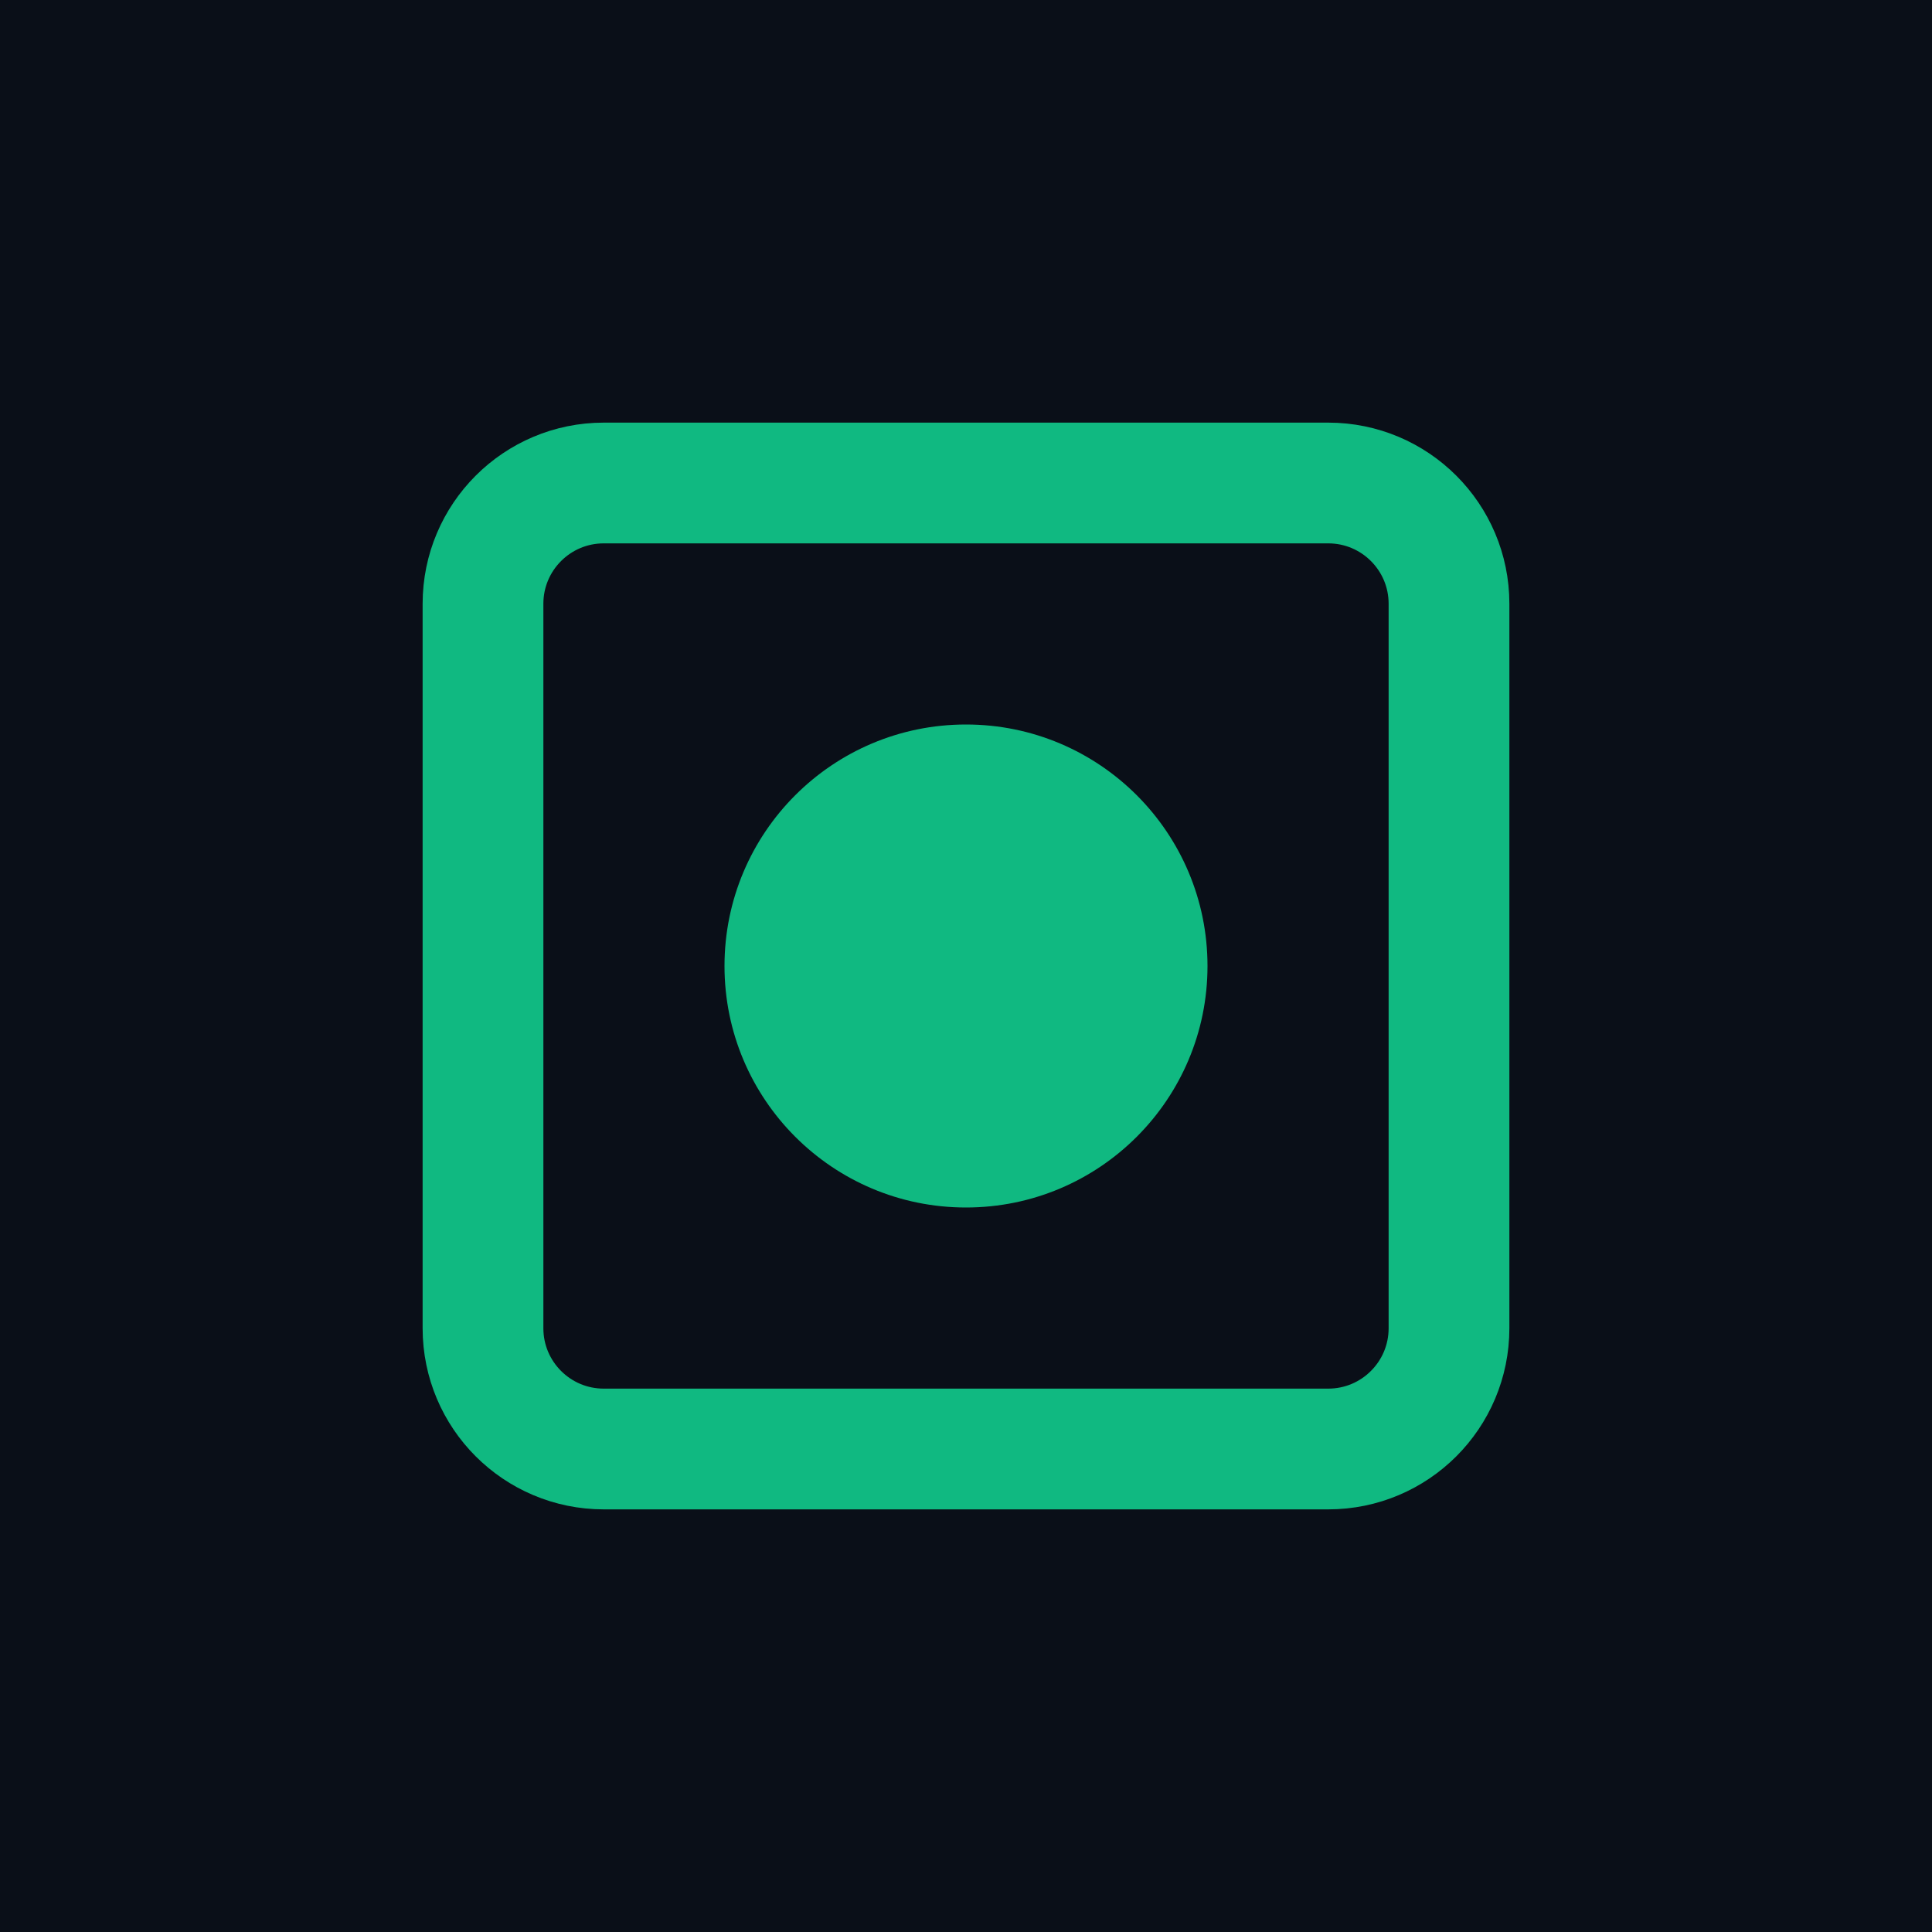
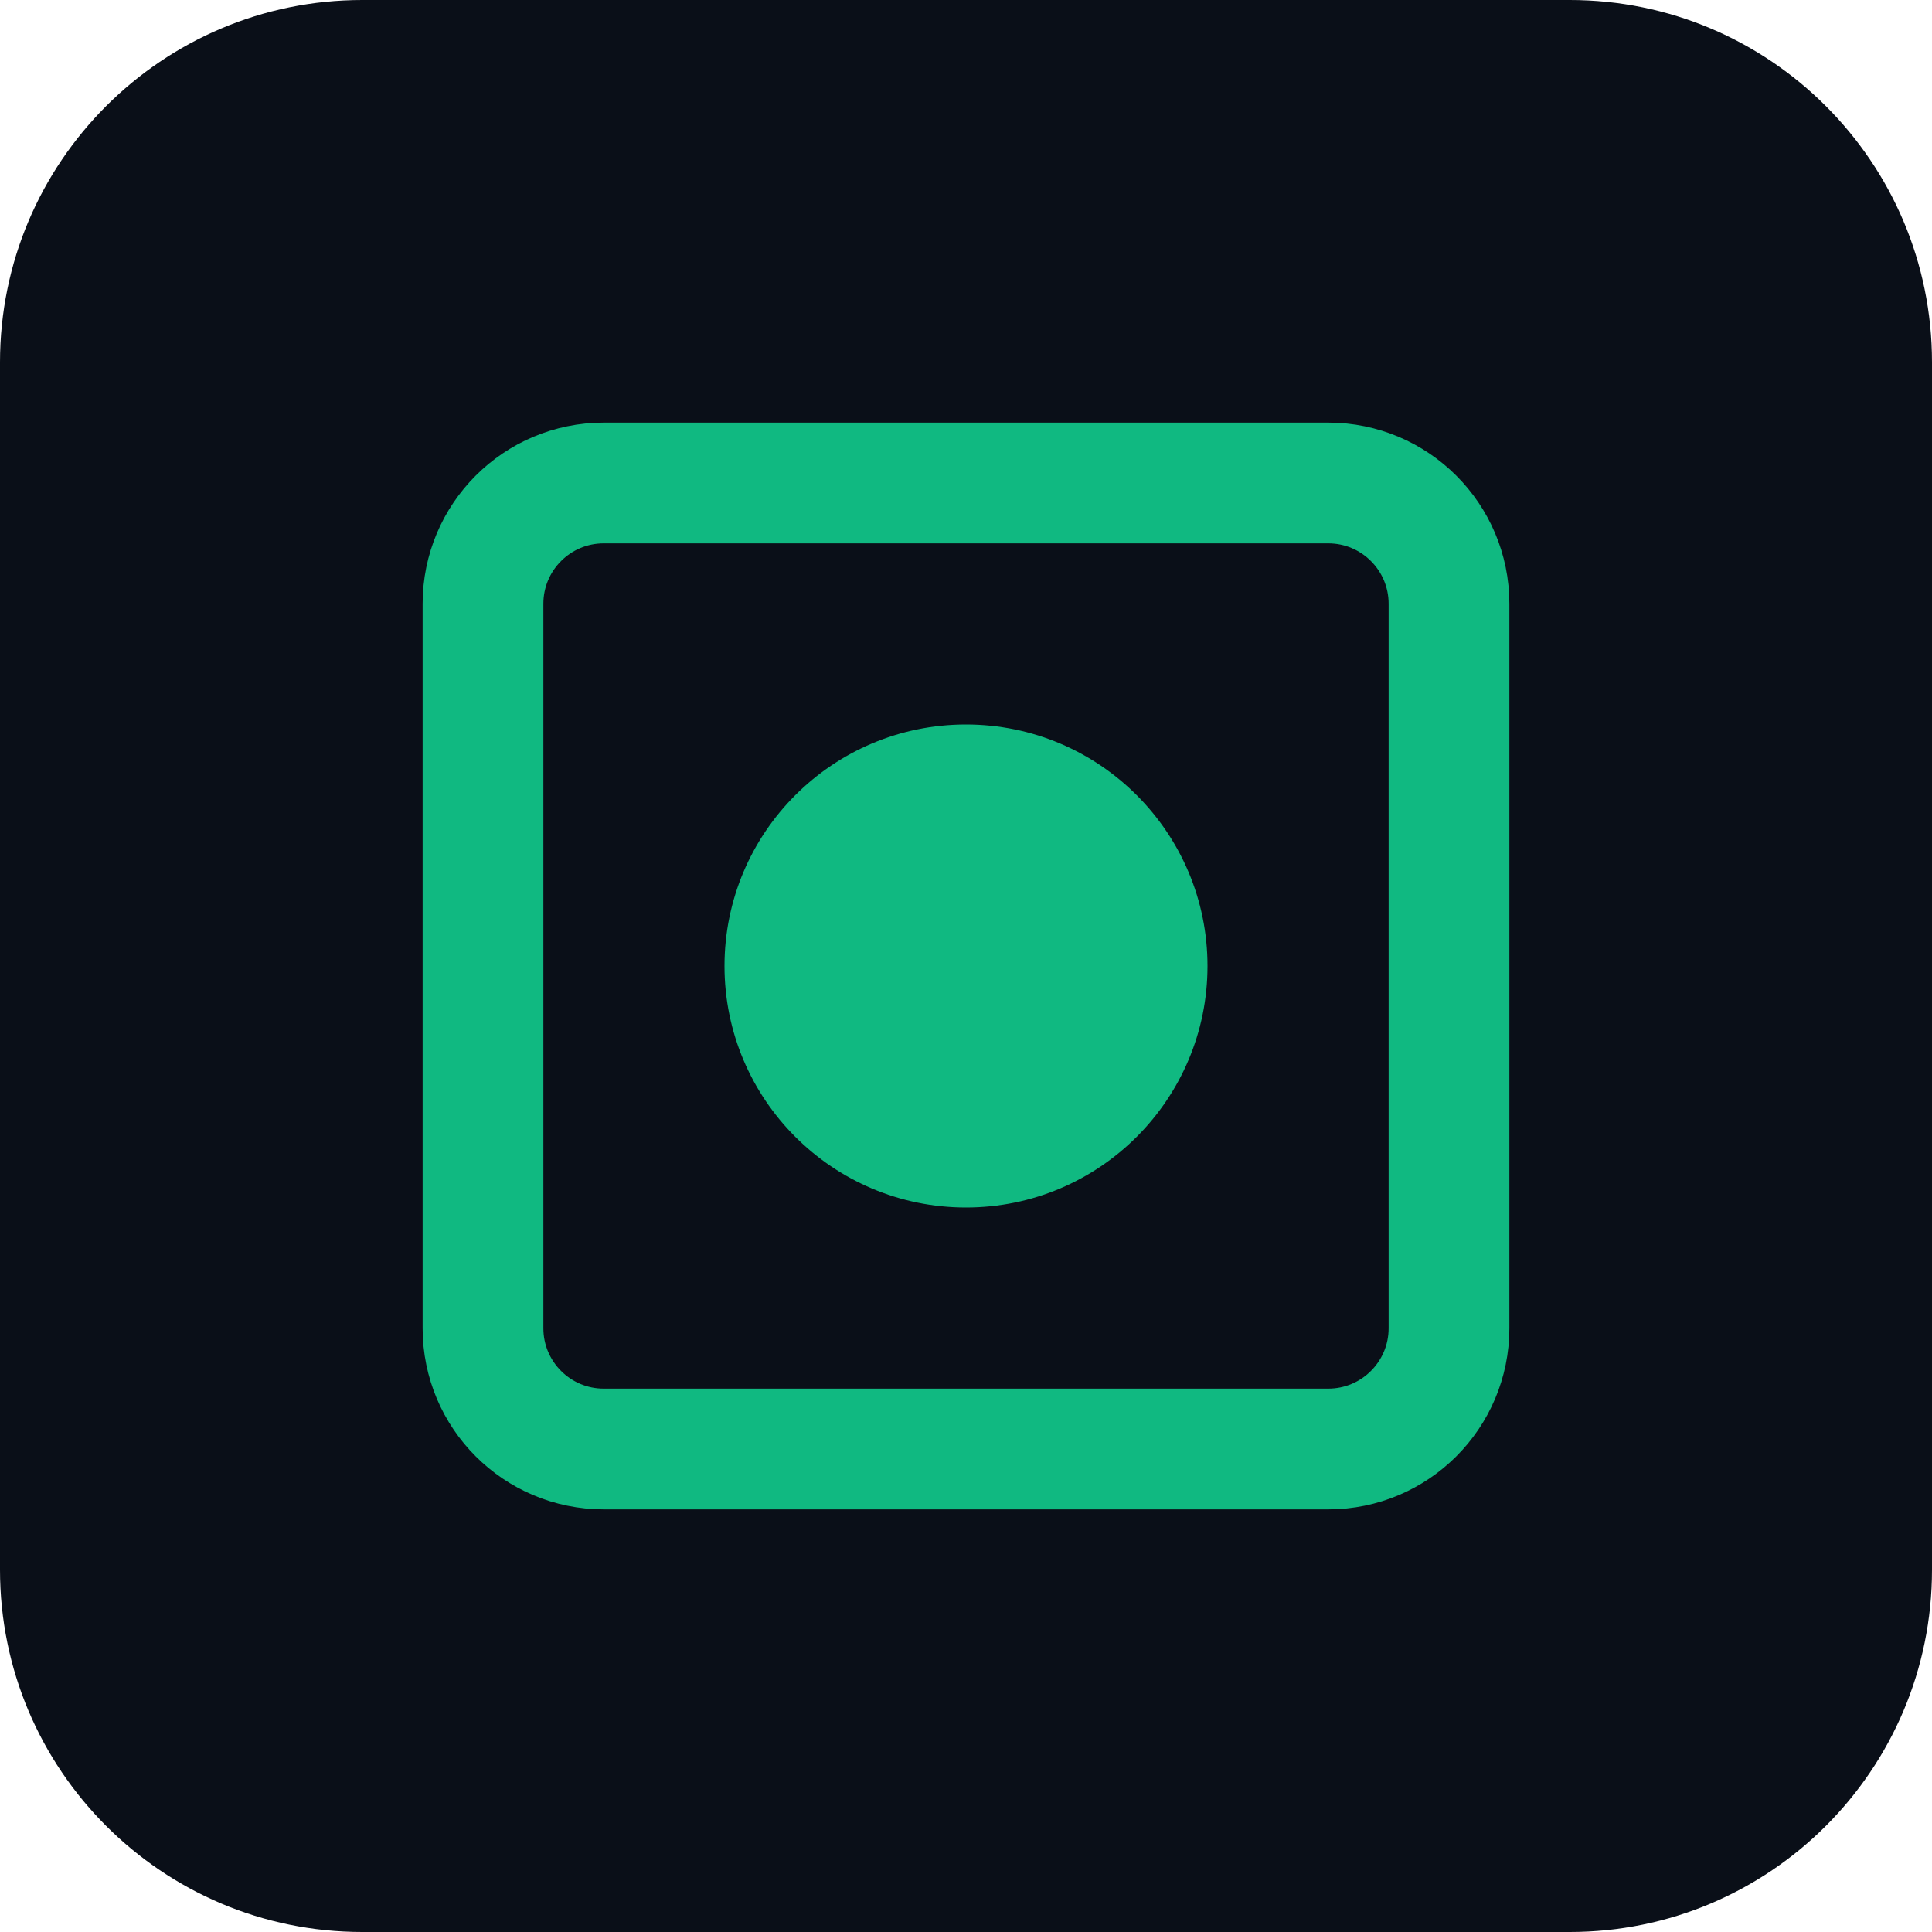
<svg xmlns="http://www.w3.org/2000/svg" viewBox="0 0 512 512">
-   <rect width="512" height="512" fill="#0a0f18" />
+   <rect width="512" height="512" rx="96" fill="#0a0f18" />
  <rect x="128" y="128" width="256" height="256" rx="32" fill="none" stroke="#10b981" stroke-width="32" />
  <circle cx="256" cy="256" r="64" fill="#10b981" />
</svg>
